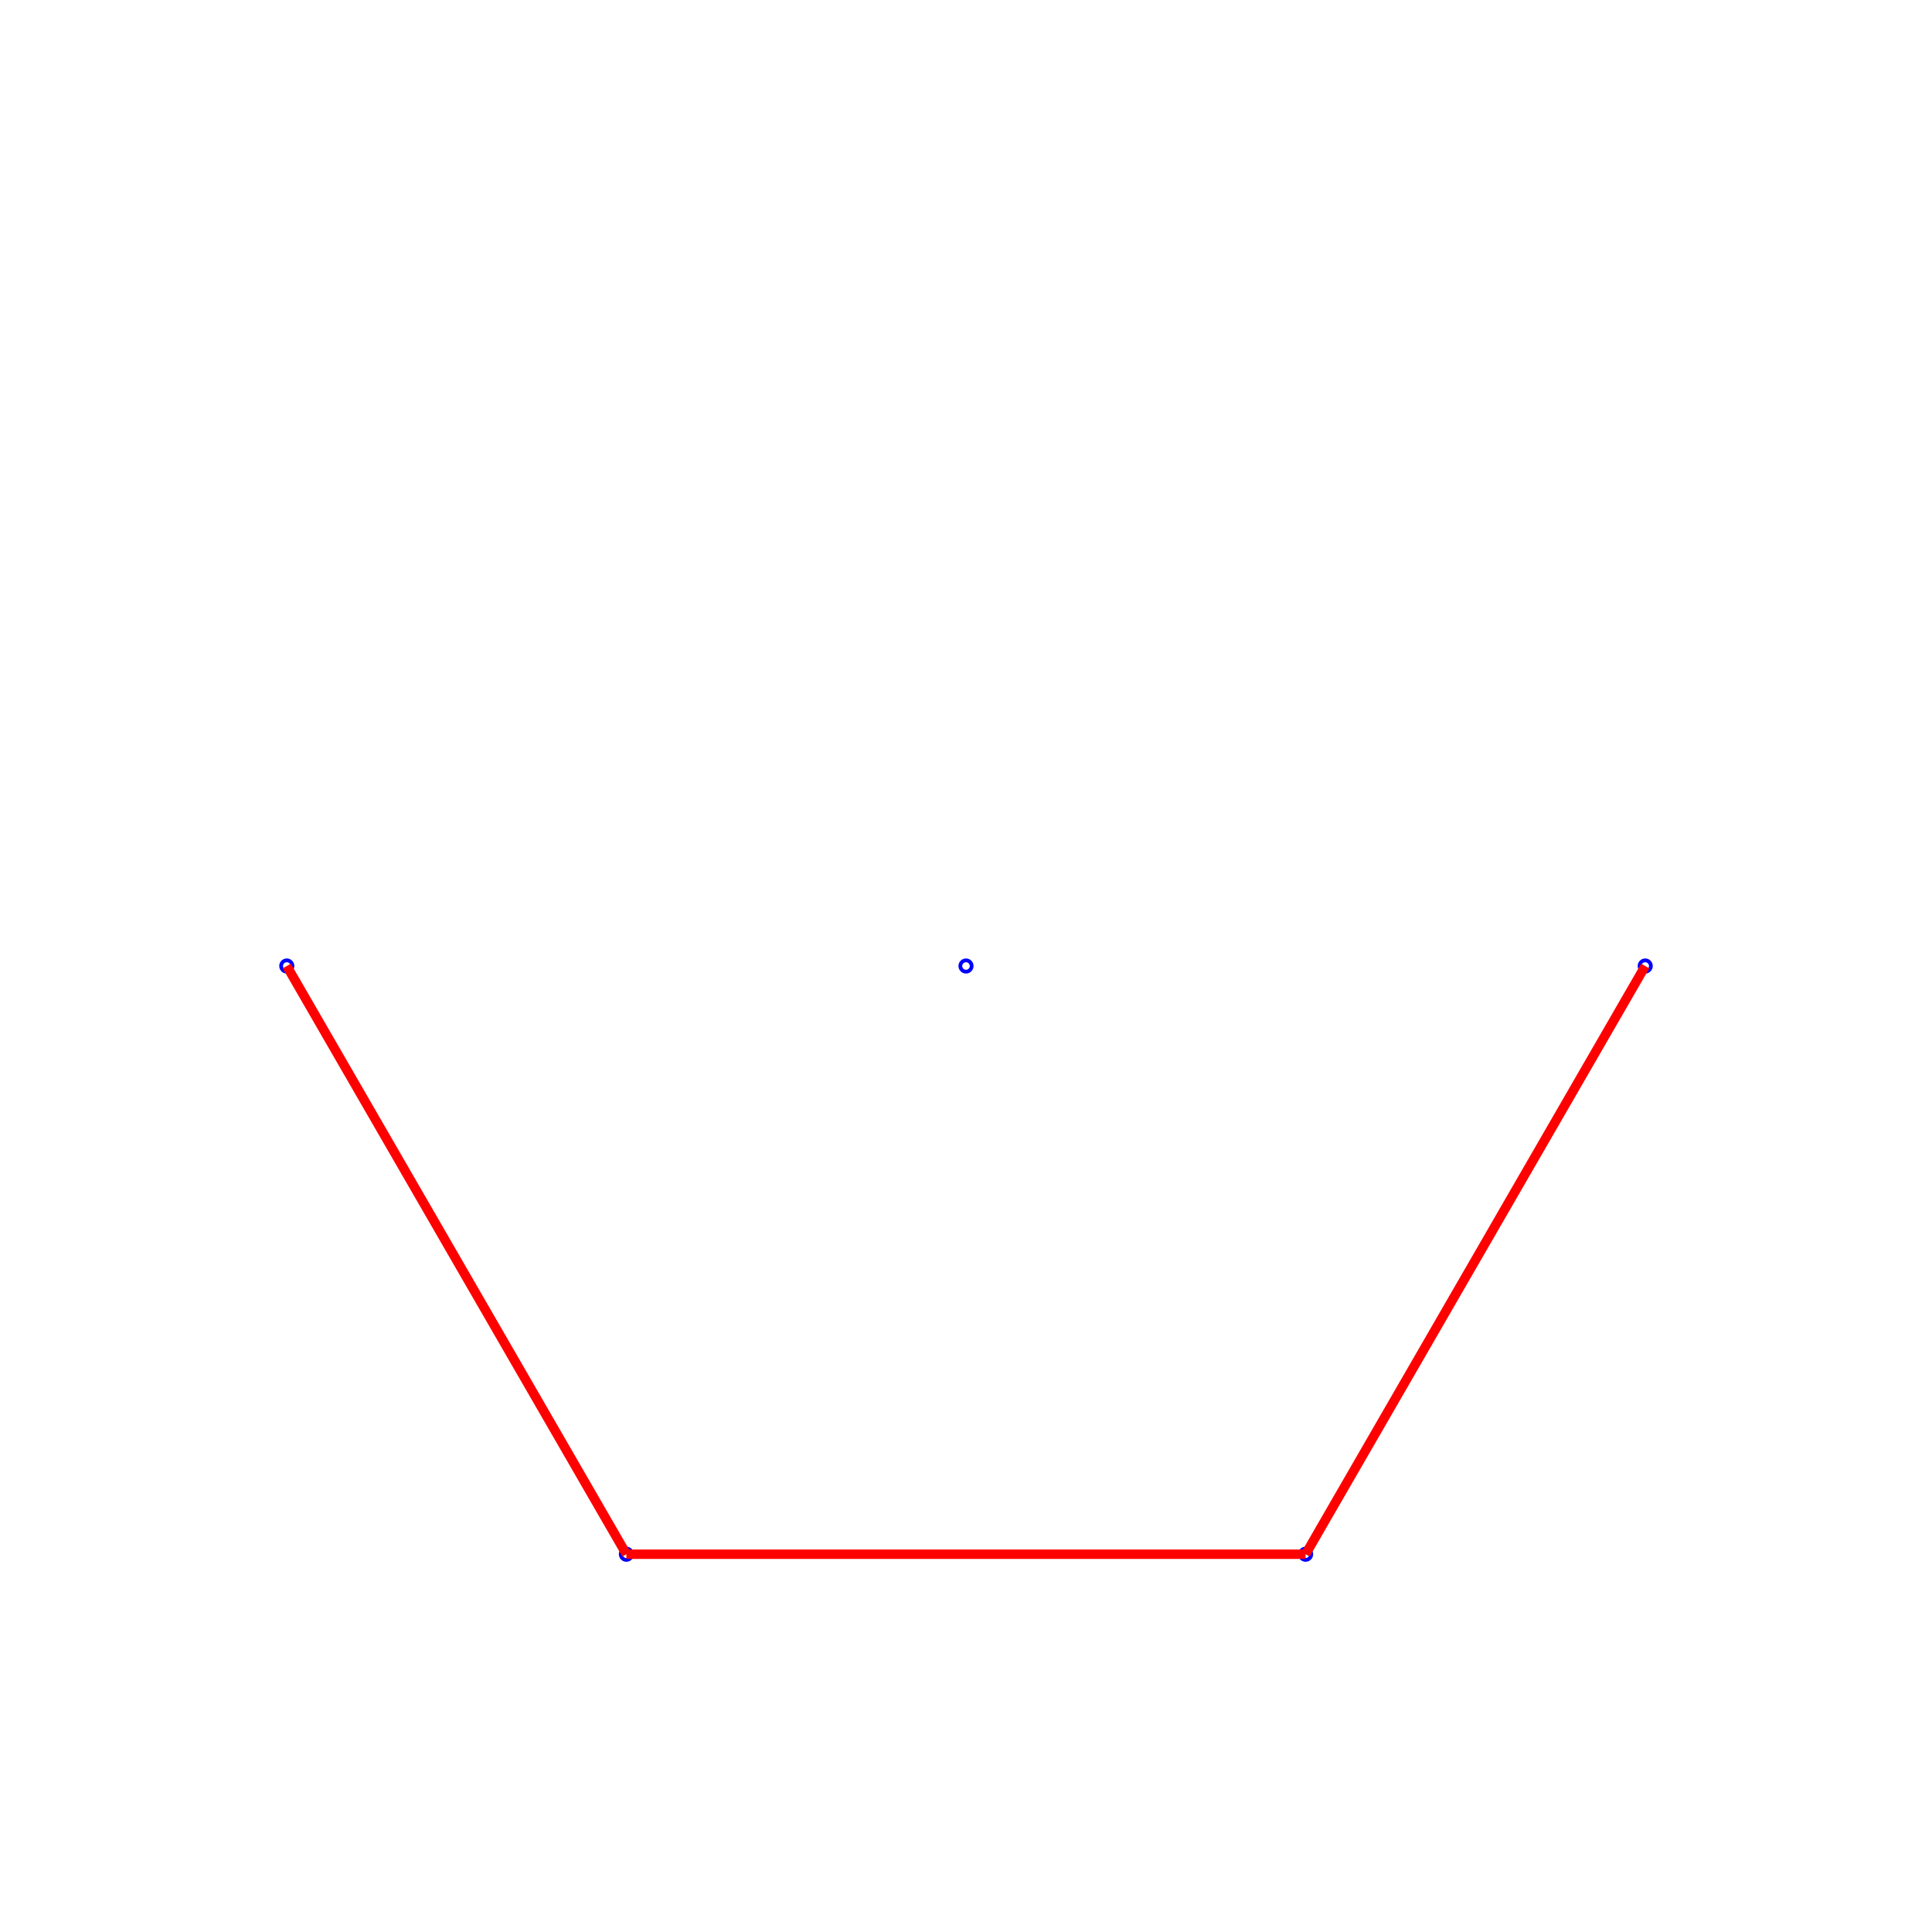
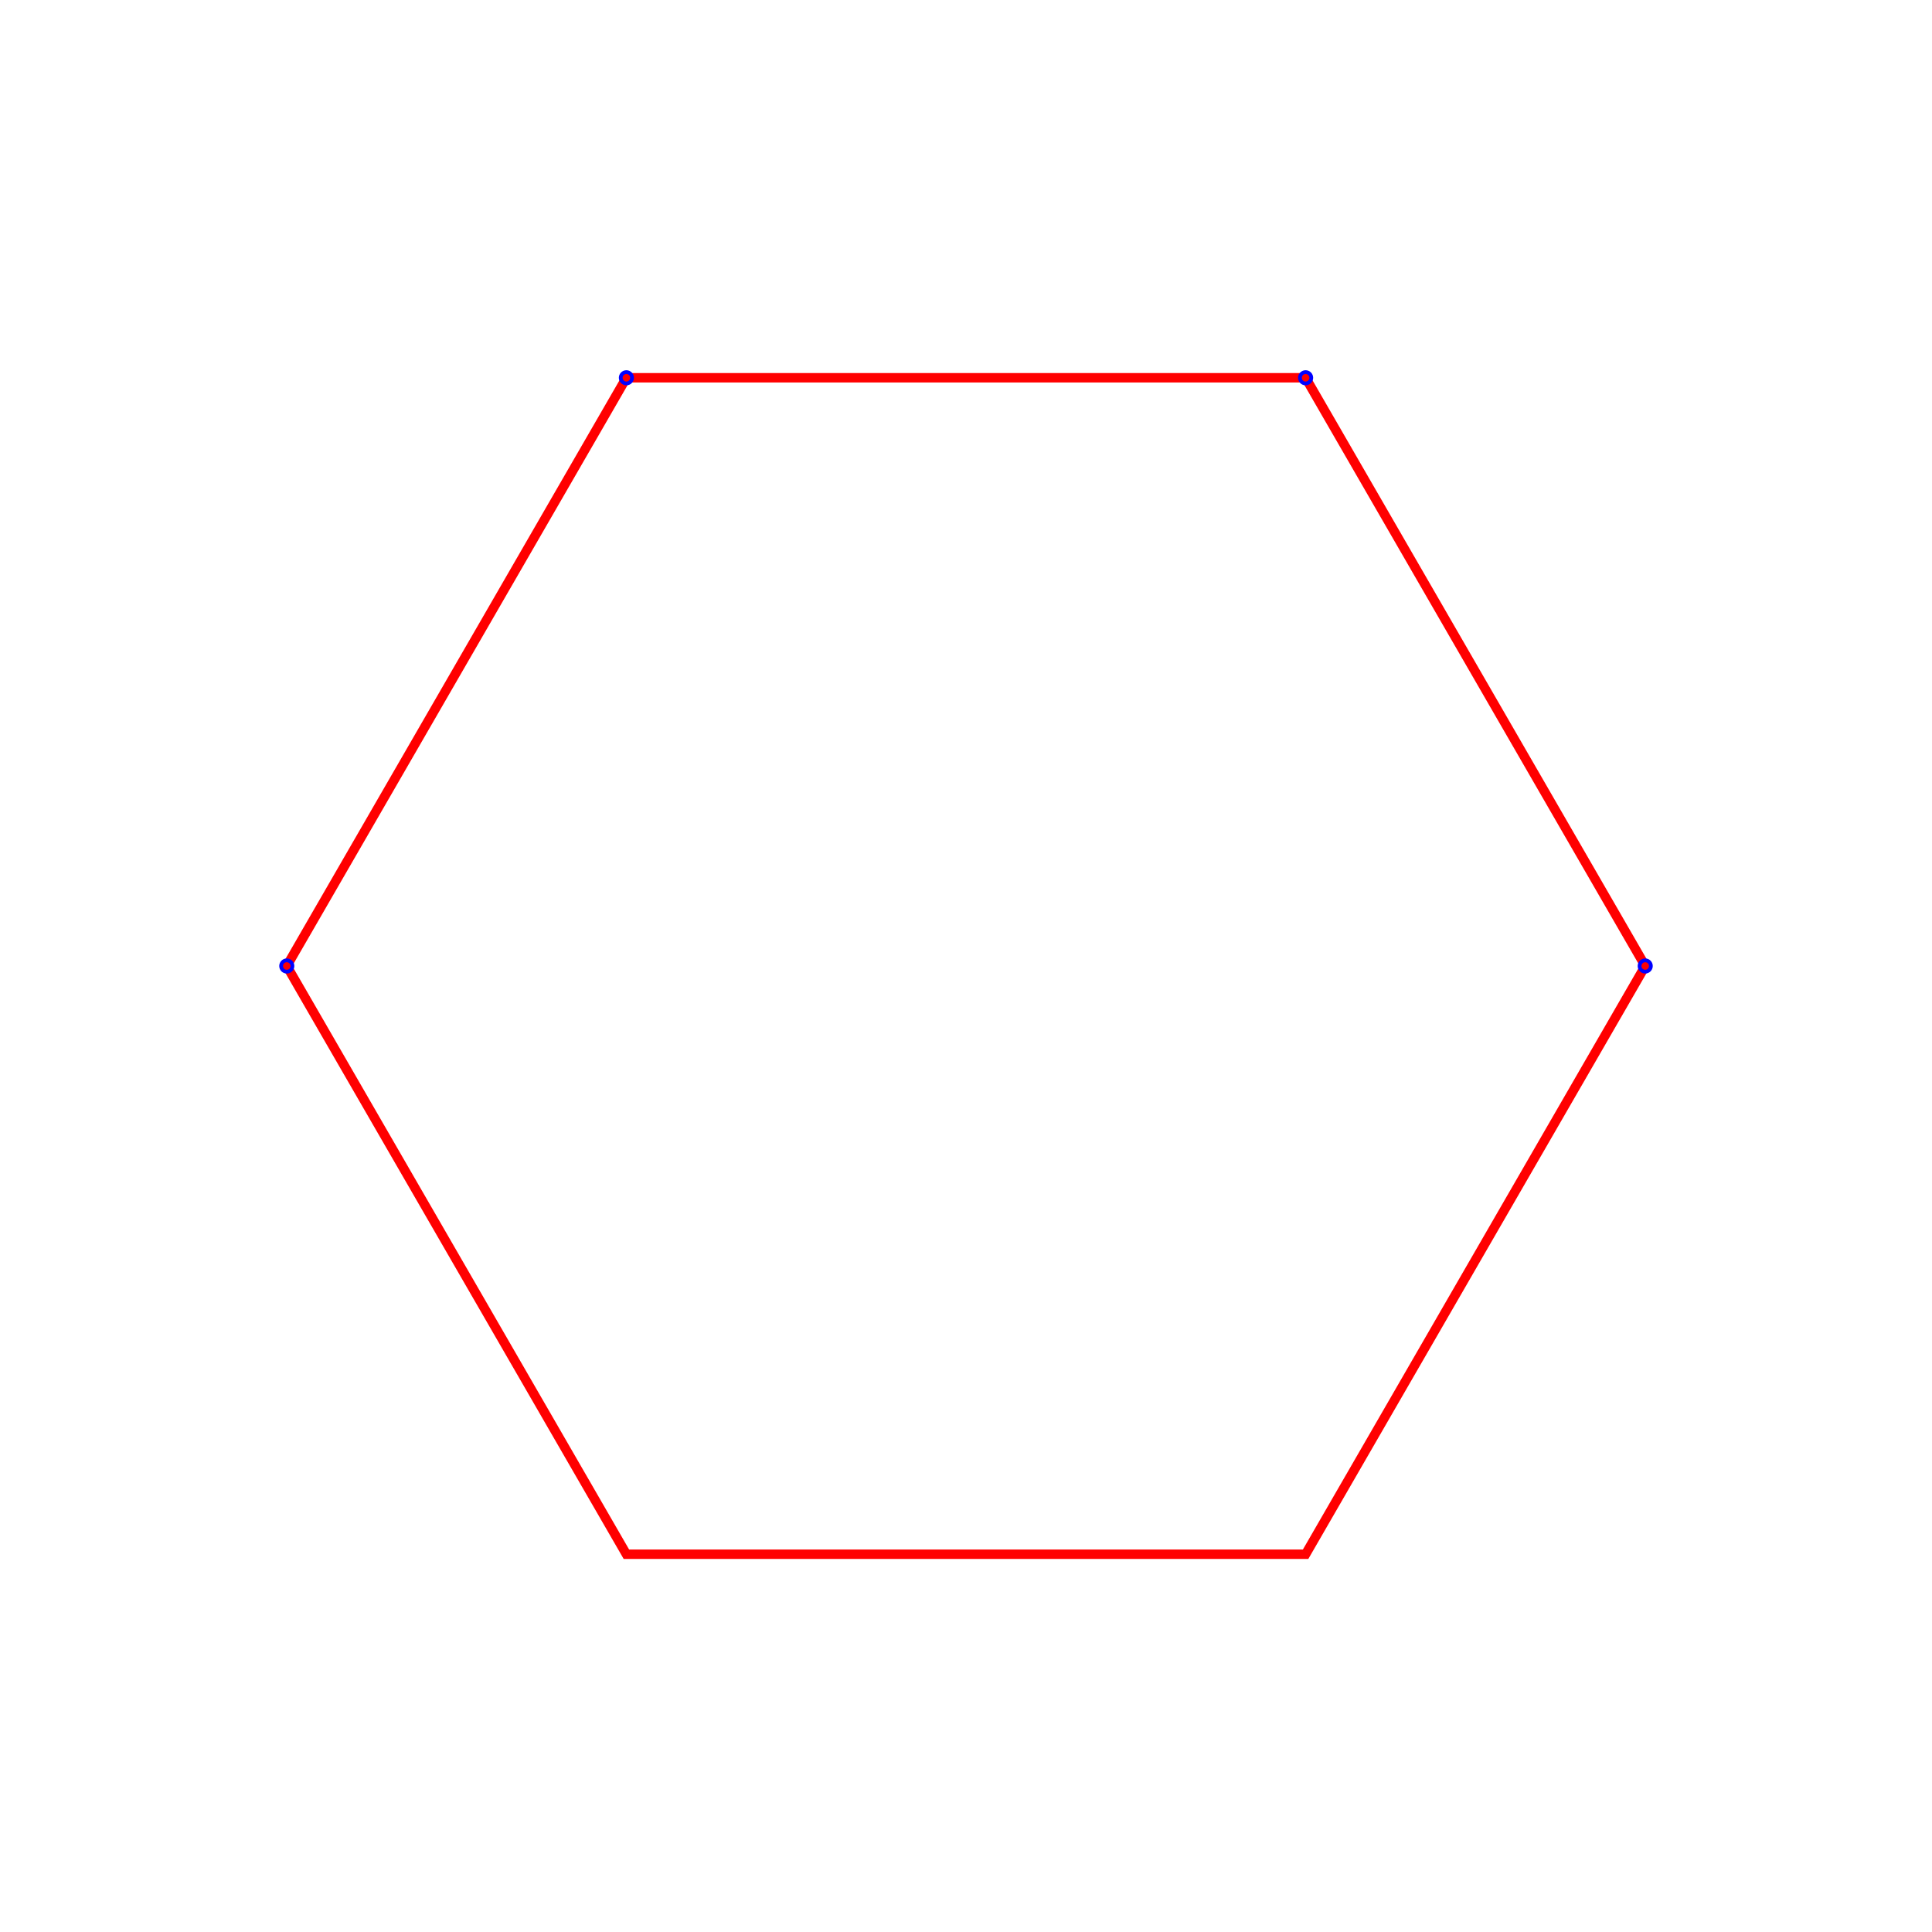
<svg xmlns="http://www.w3.org/2000/svg" width="1024" height="1024" desc="Created by KTab" version="1.2">
-   <circle cx="512.0" cy="512.0" r="3" fill="none" stroke="blue" stroke-width="2" />
+   <path stroke="red" stroke-width="5" fill="none" opacity="1.0" d="M 692.0 200.231 L 332.0 200.231 L 152.0 512.0 L 332.0 823.769 L 692.0 823.769 L 872.0 512.0 Z" />
  <circle cx="872.0" cy="512.0" r="3" fill="none" stroke="blue" stroke-width="2" />
  <circle cx="152.0" cy="512.0" r="3" fill="none" stroke="blue" stroke-width="2" />
-   <circle cx="692.0" cy="823.769" r="3" fill="none" stroke="blue" stroke-width="2" />
-   <circle cx="332.0" cy="823.769" r="3" fill="none" stroke="blue" stroke-width="2" />
-   <path d="M 152.0 512.0 L 332.0 823.769" stroke="red" stroke-width="5" />
-   <path d="M 332.0 823.769 L 692.0 823.769" stroke="red" stroke-width="5" />
-   <path d="M 692.0 823.769 L 872.0 512.0" stroke="red" stroke-width="5" />
+   <circle cx="692.0" cy="200.231" r="3" fill="none" stroke="blue" stroke-width="2" />
+   <circle cx="332.0" cy="200.231" r="3" fill="none" stroke="blue" stroke-width="2" />
</svg>
